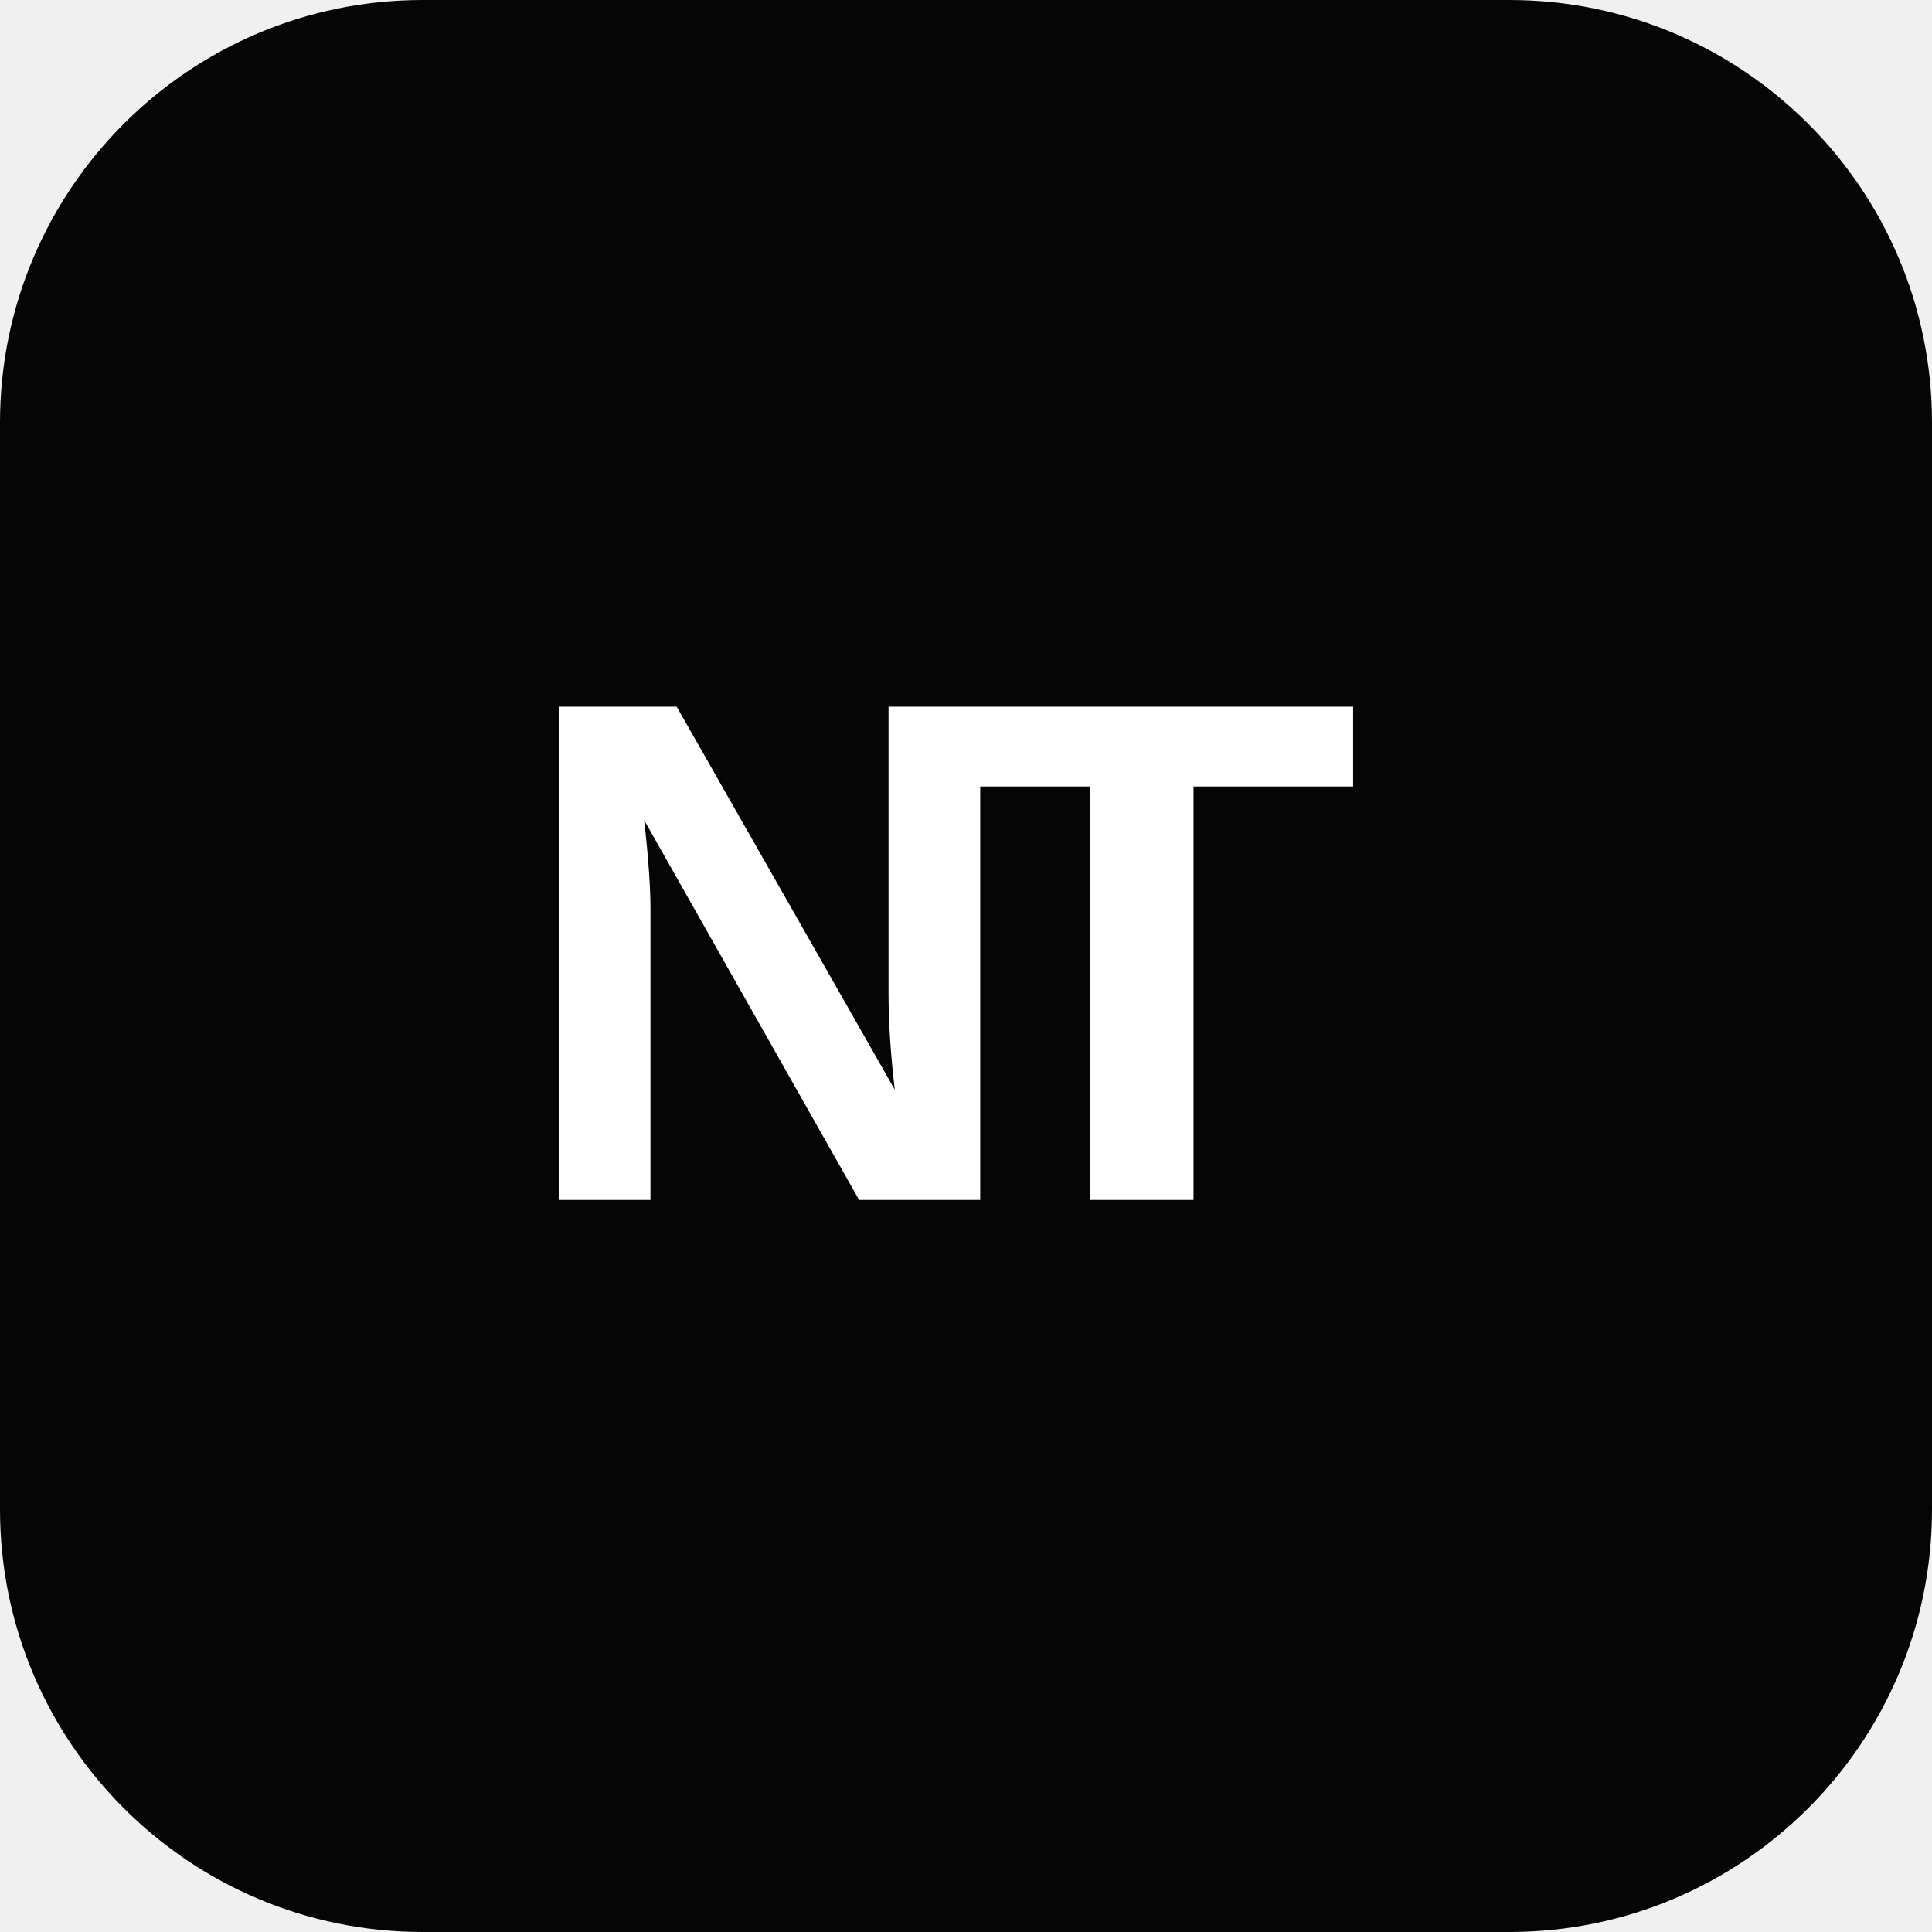
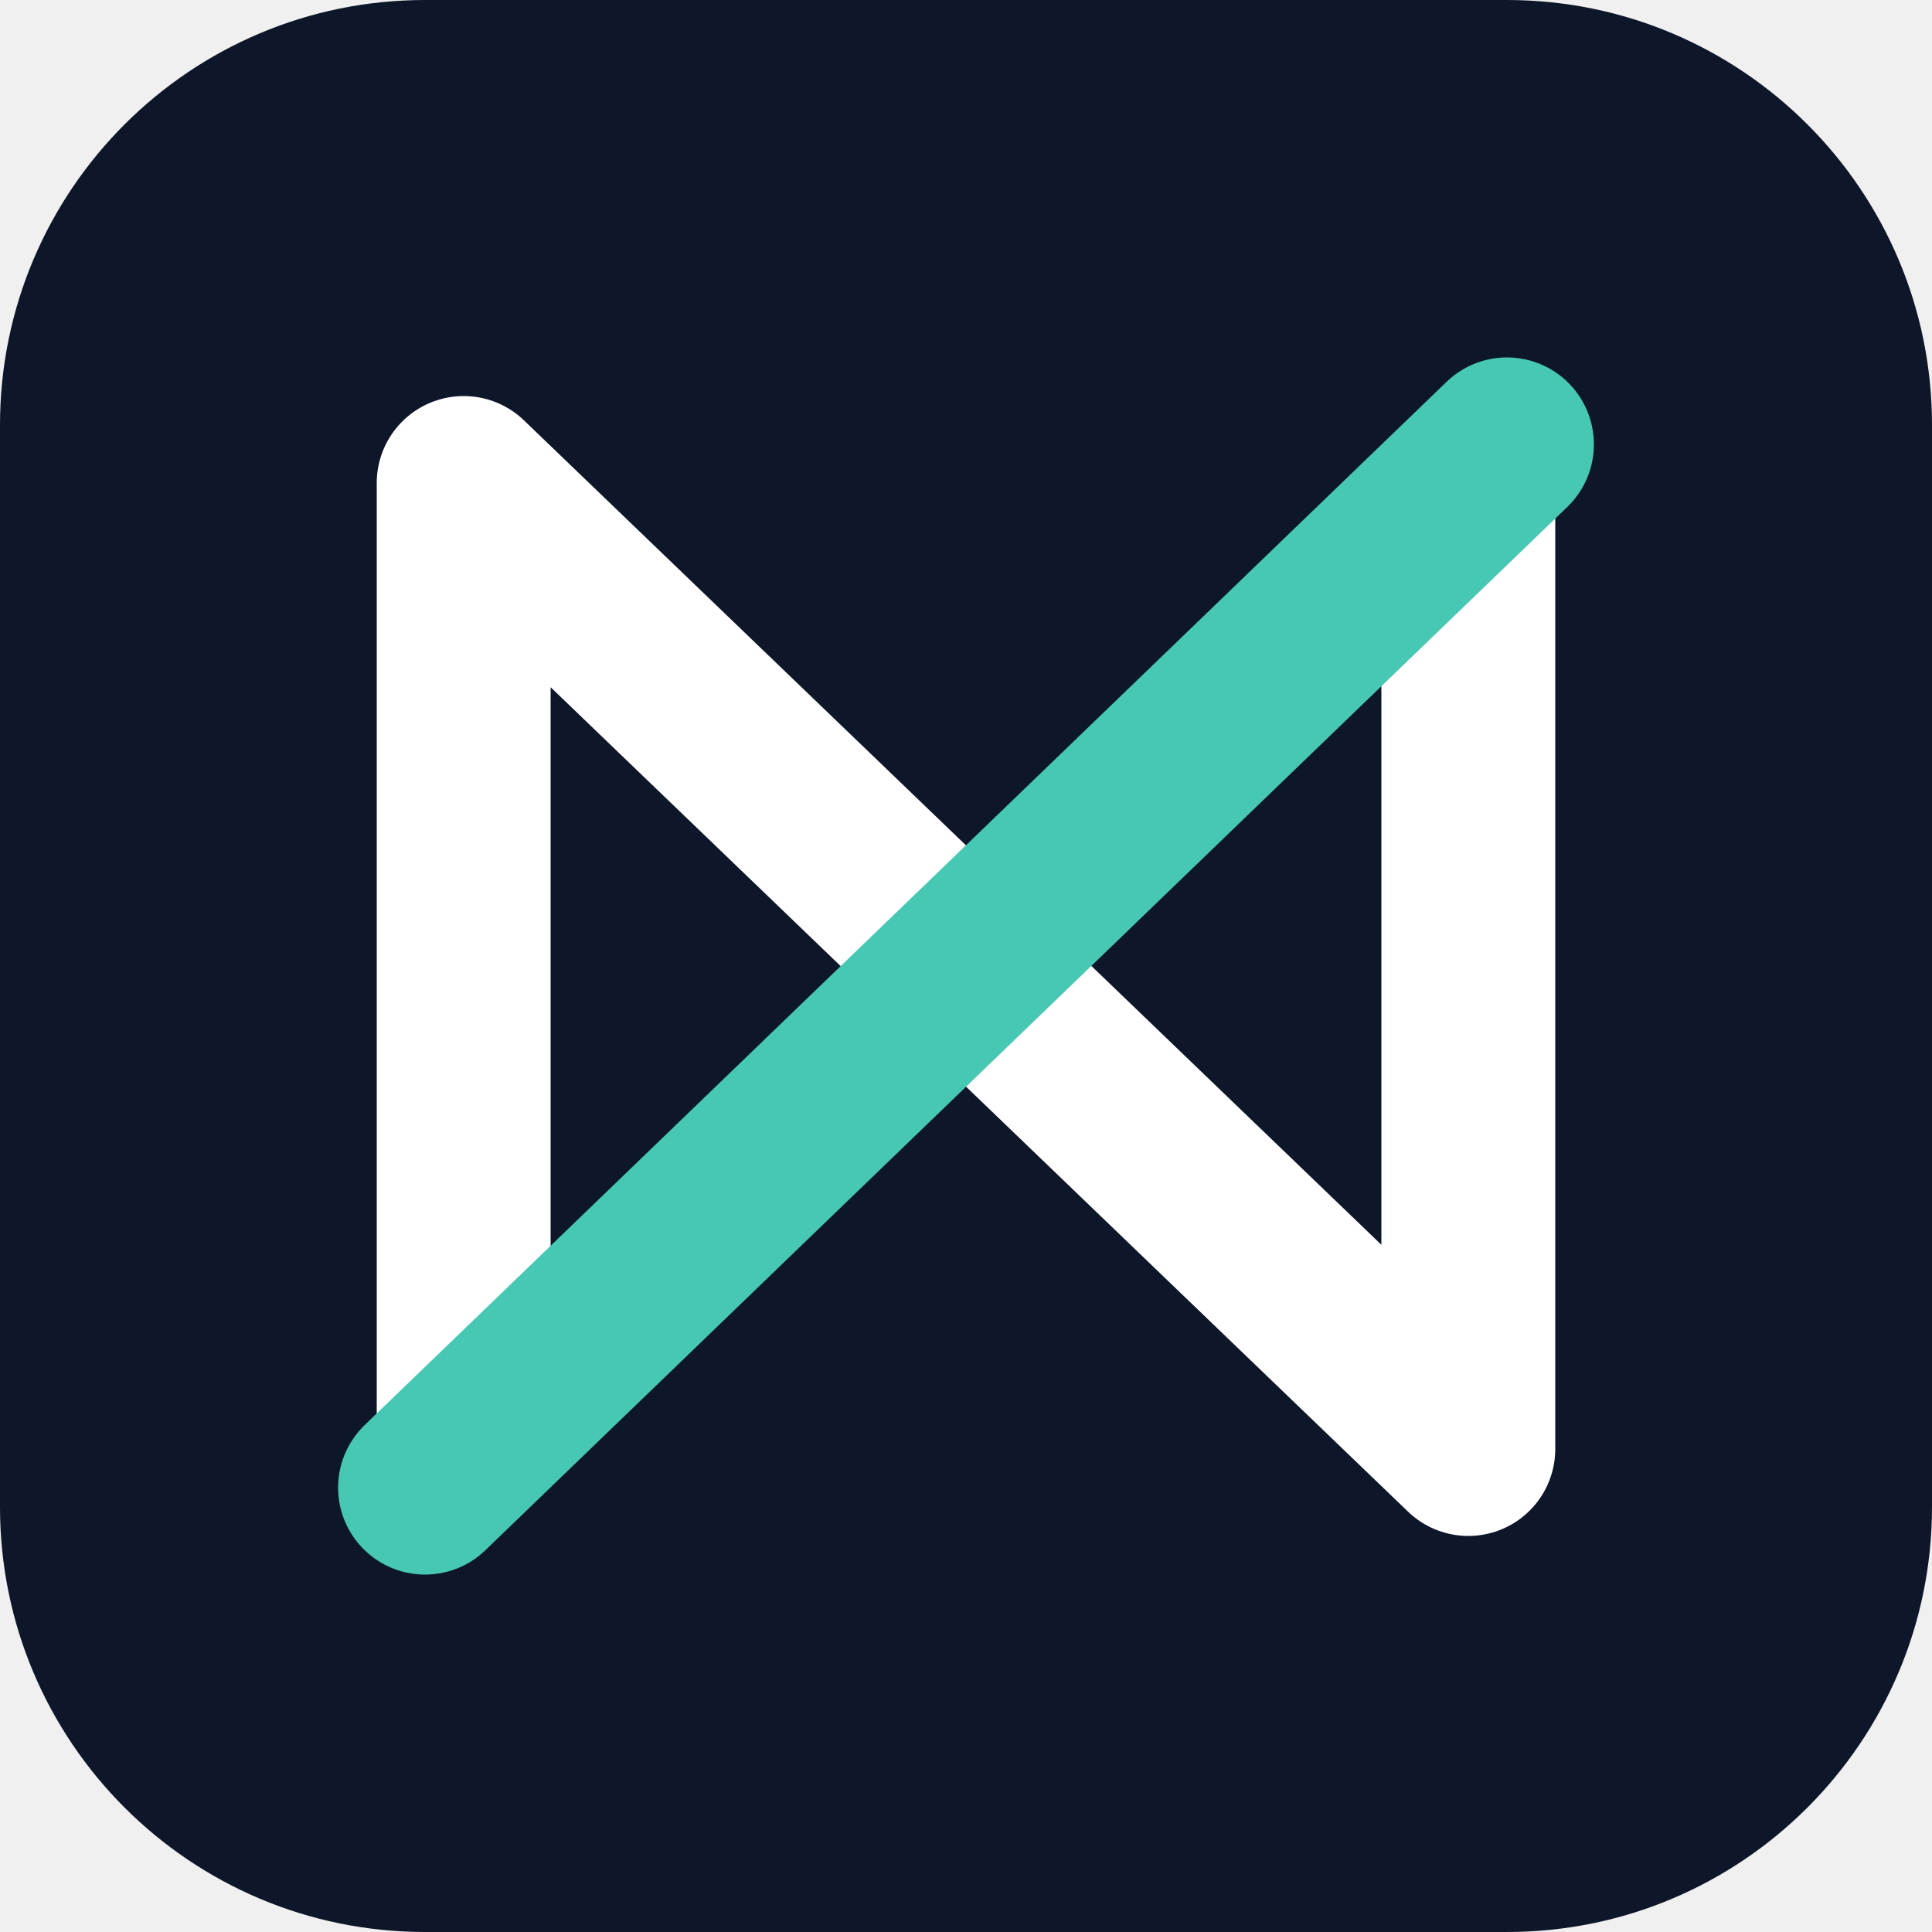
- <svg xmlns="http://www.w3.org/2000/svg" viewBox="0 0 512 512" role="img" aria-label="Nestrova">
-   <rect width="512" height="512" rx="112" fill="#050505" />
-   <text x="248" y="318" text-anchor="middle" fill="#ffffff" font-family="Arial, Helvetica, sans-serif" font-size="190" font-weight="900" letter-spacing="-28">
-     NT
-   </text>
+ <svg xmlns="http://www.w3.org/2000/svg" viewBox="0 0 100 100">
+   <rect width="100" height="100" rx="22" fill="#0D1729" />
+   <path d="M24 75V25L76 75V25" fill="none" stroke="#FFFFFF" stroke-width="9" stroke-linecap="round" stroke-linejoin="round" />
+   <path d="M22 77L78 23" fill="none" stroke="#46C8B5" stroke-width="9" stroke-linecap="round" />
</svg>
